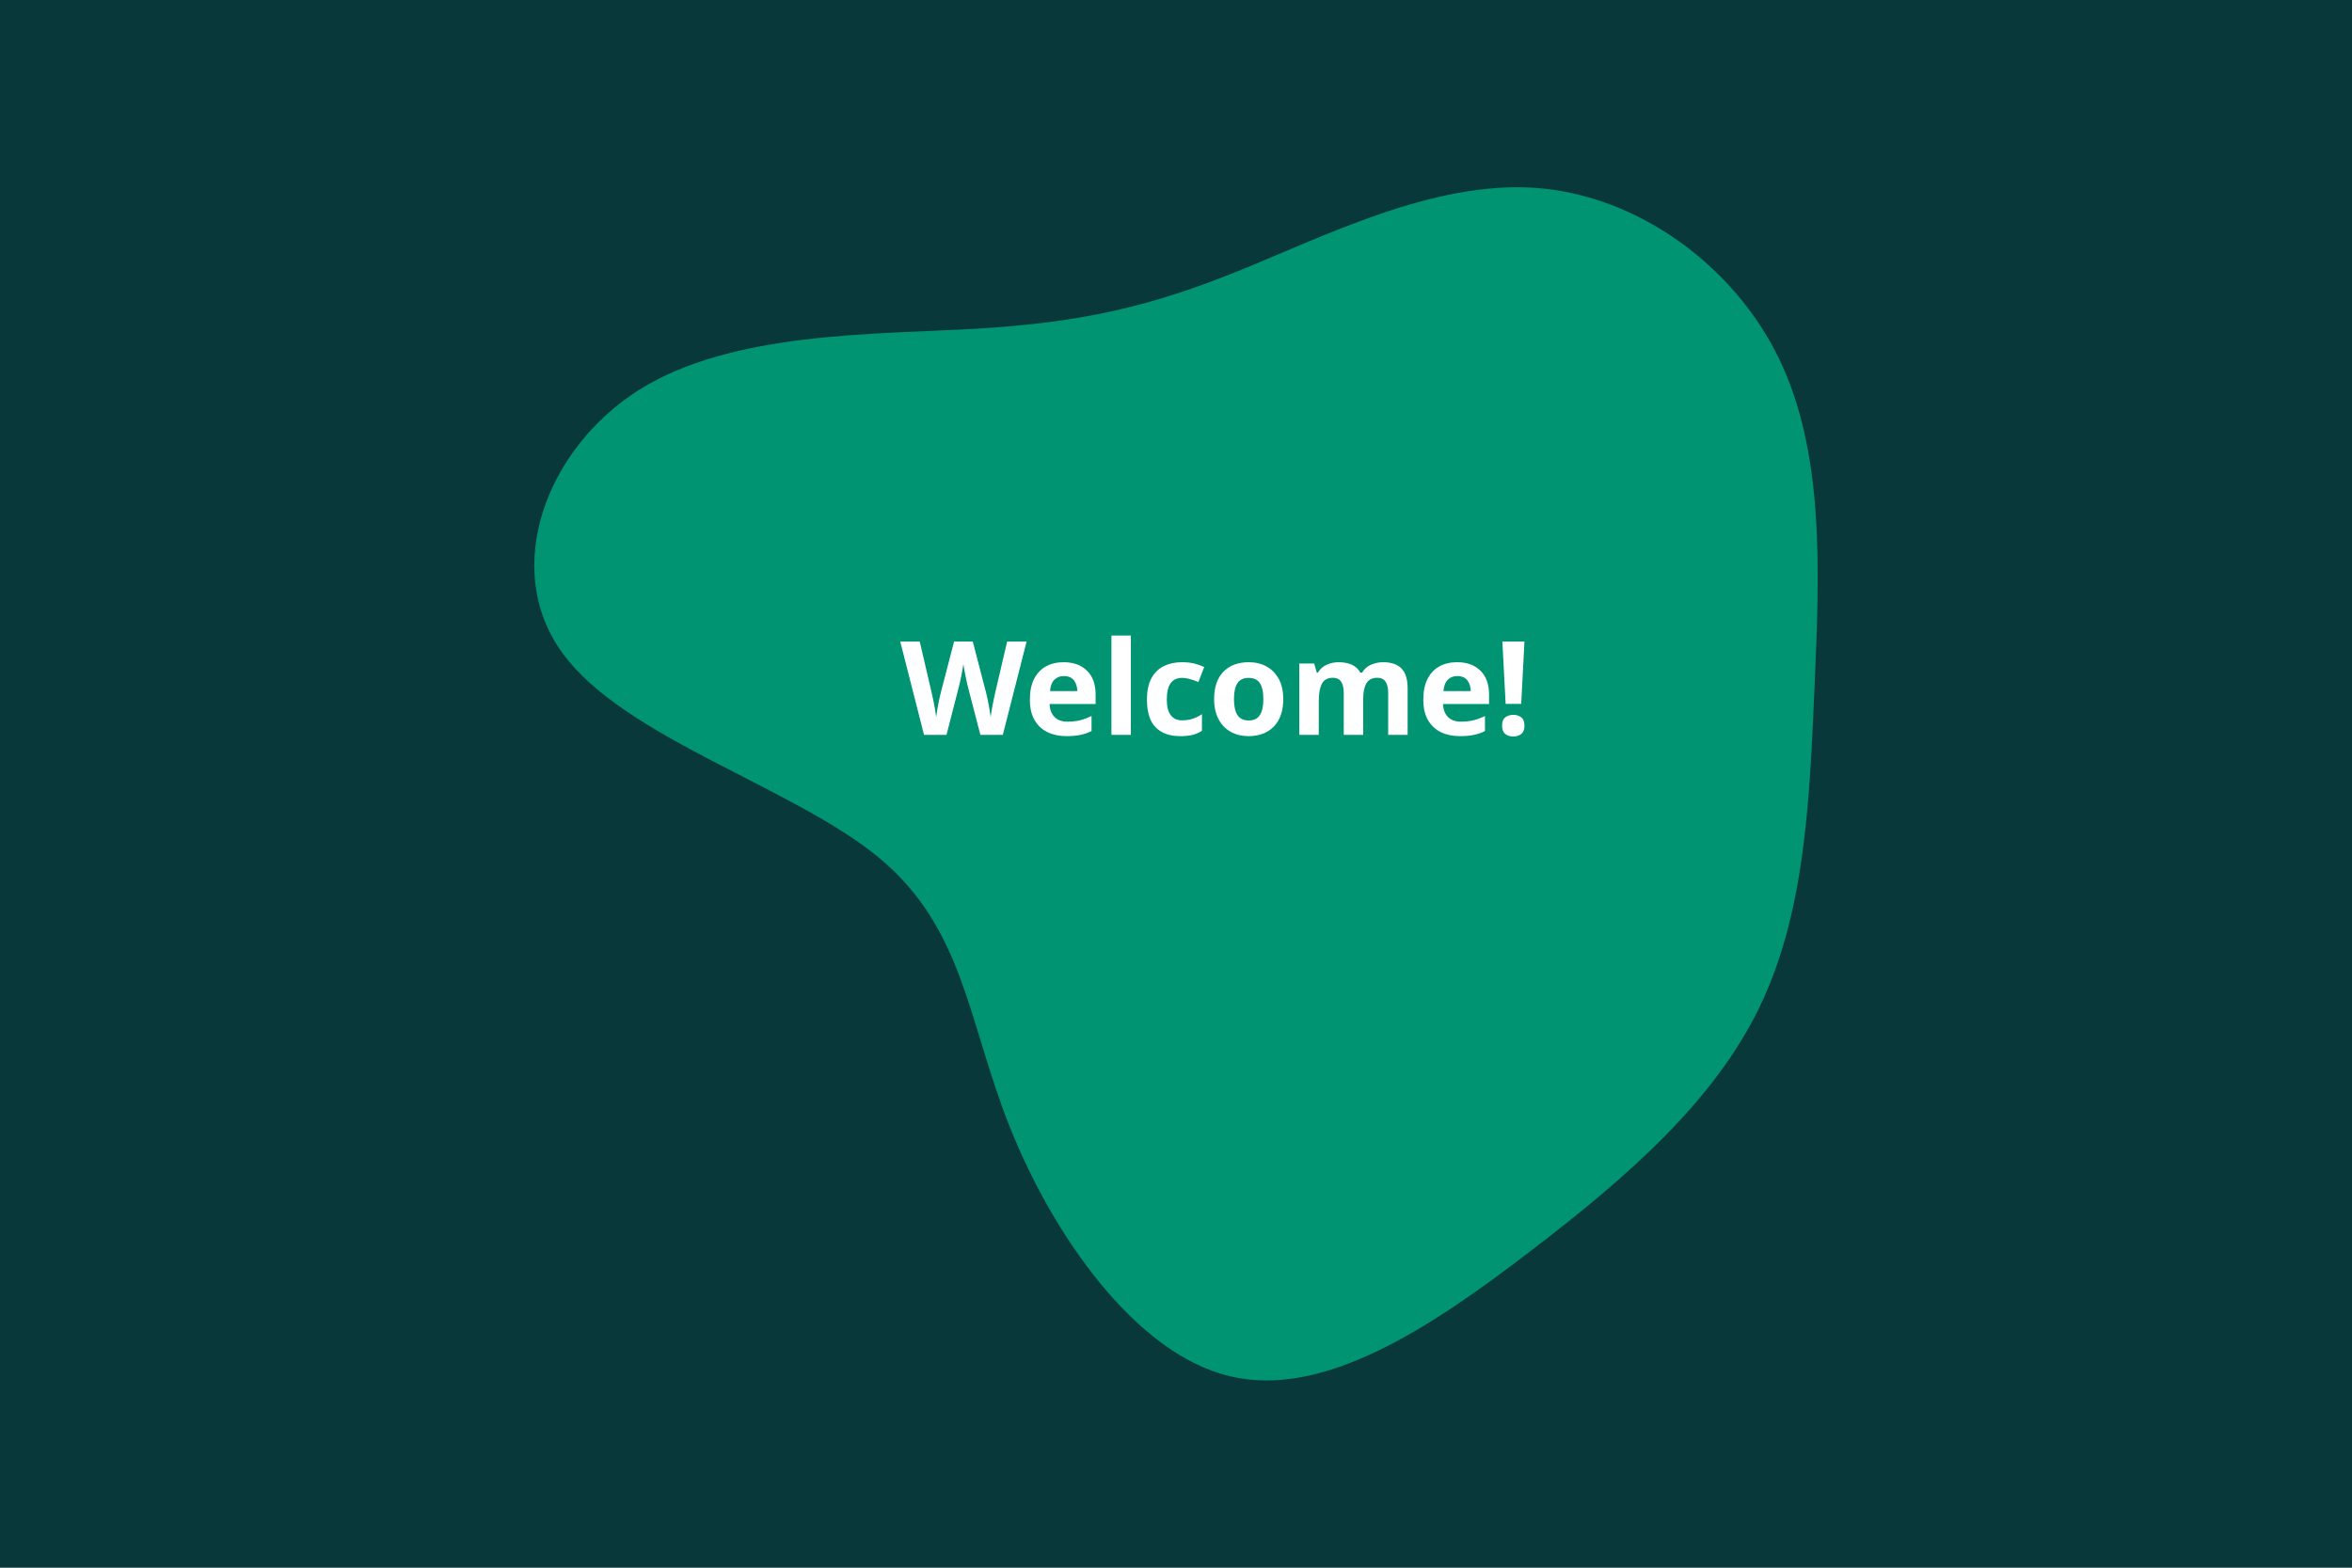
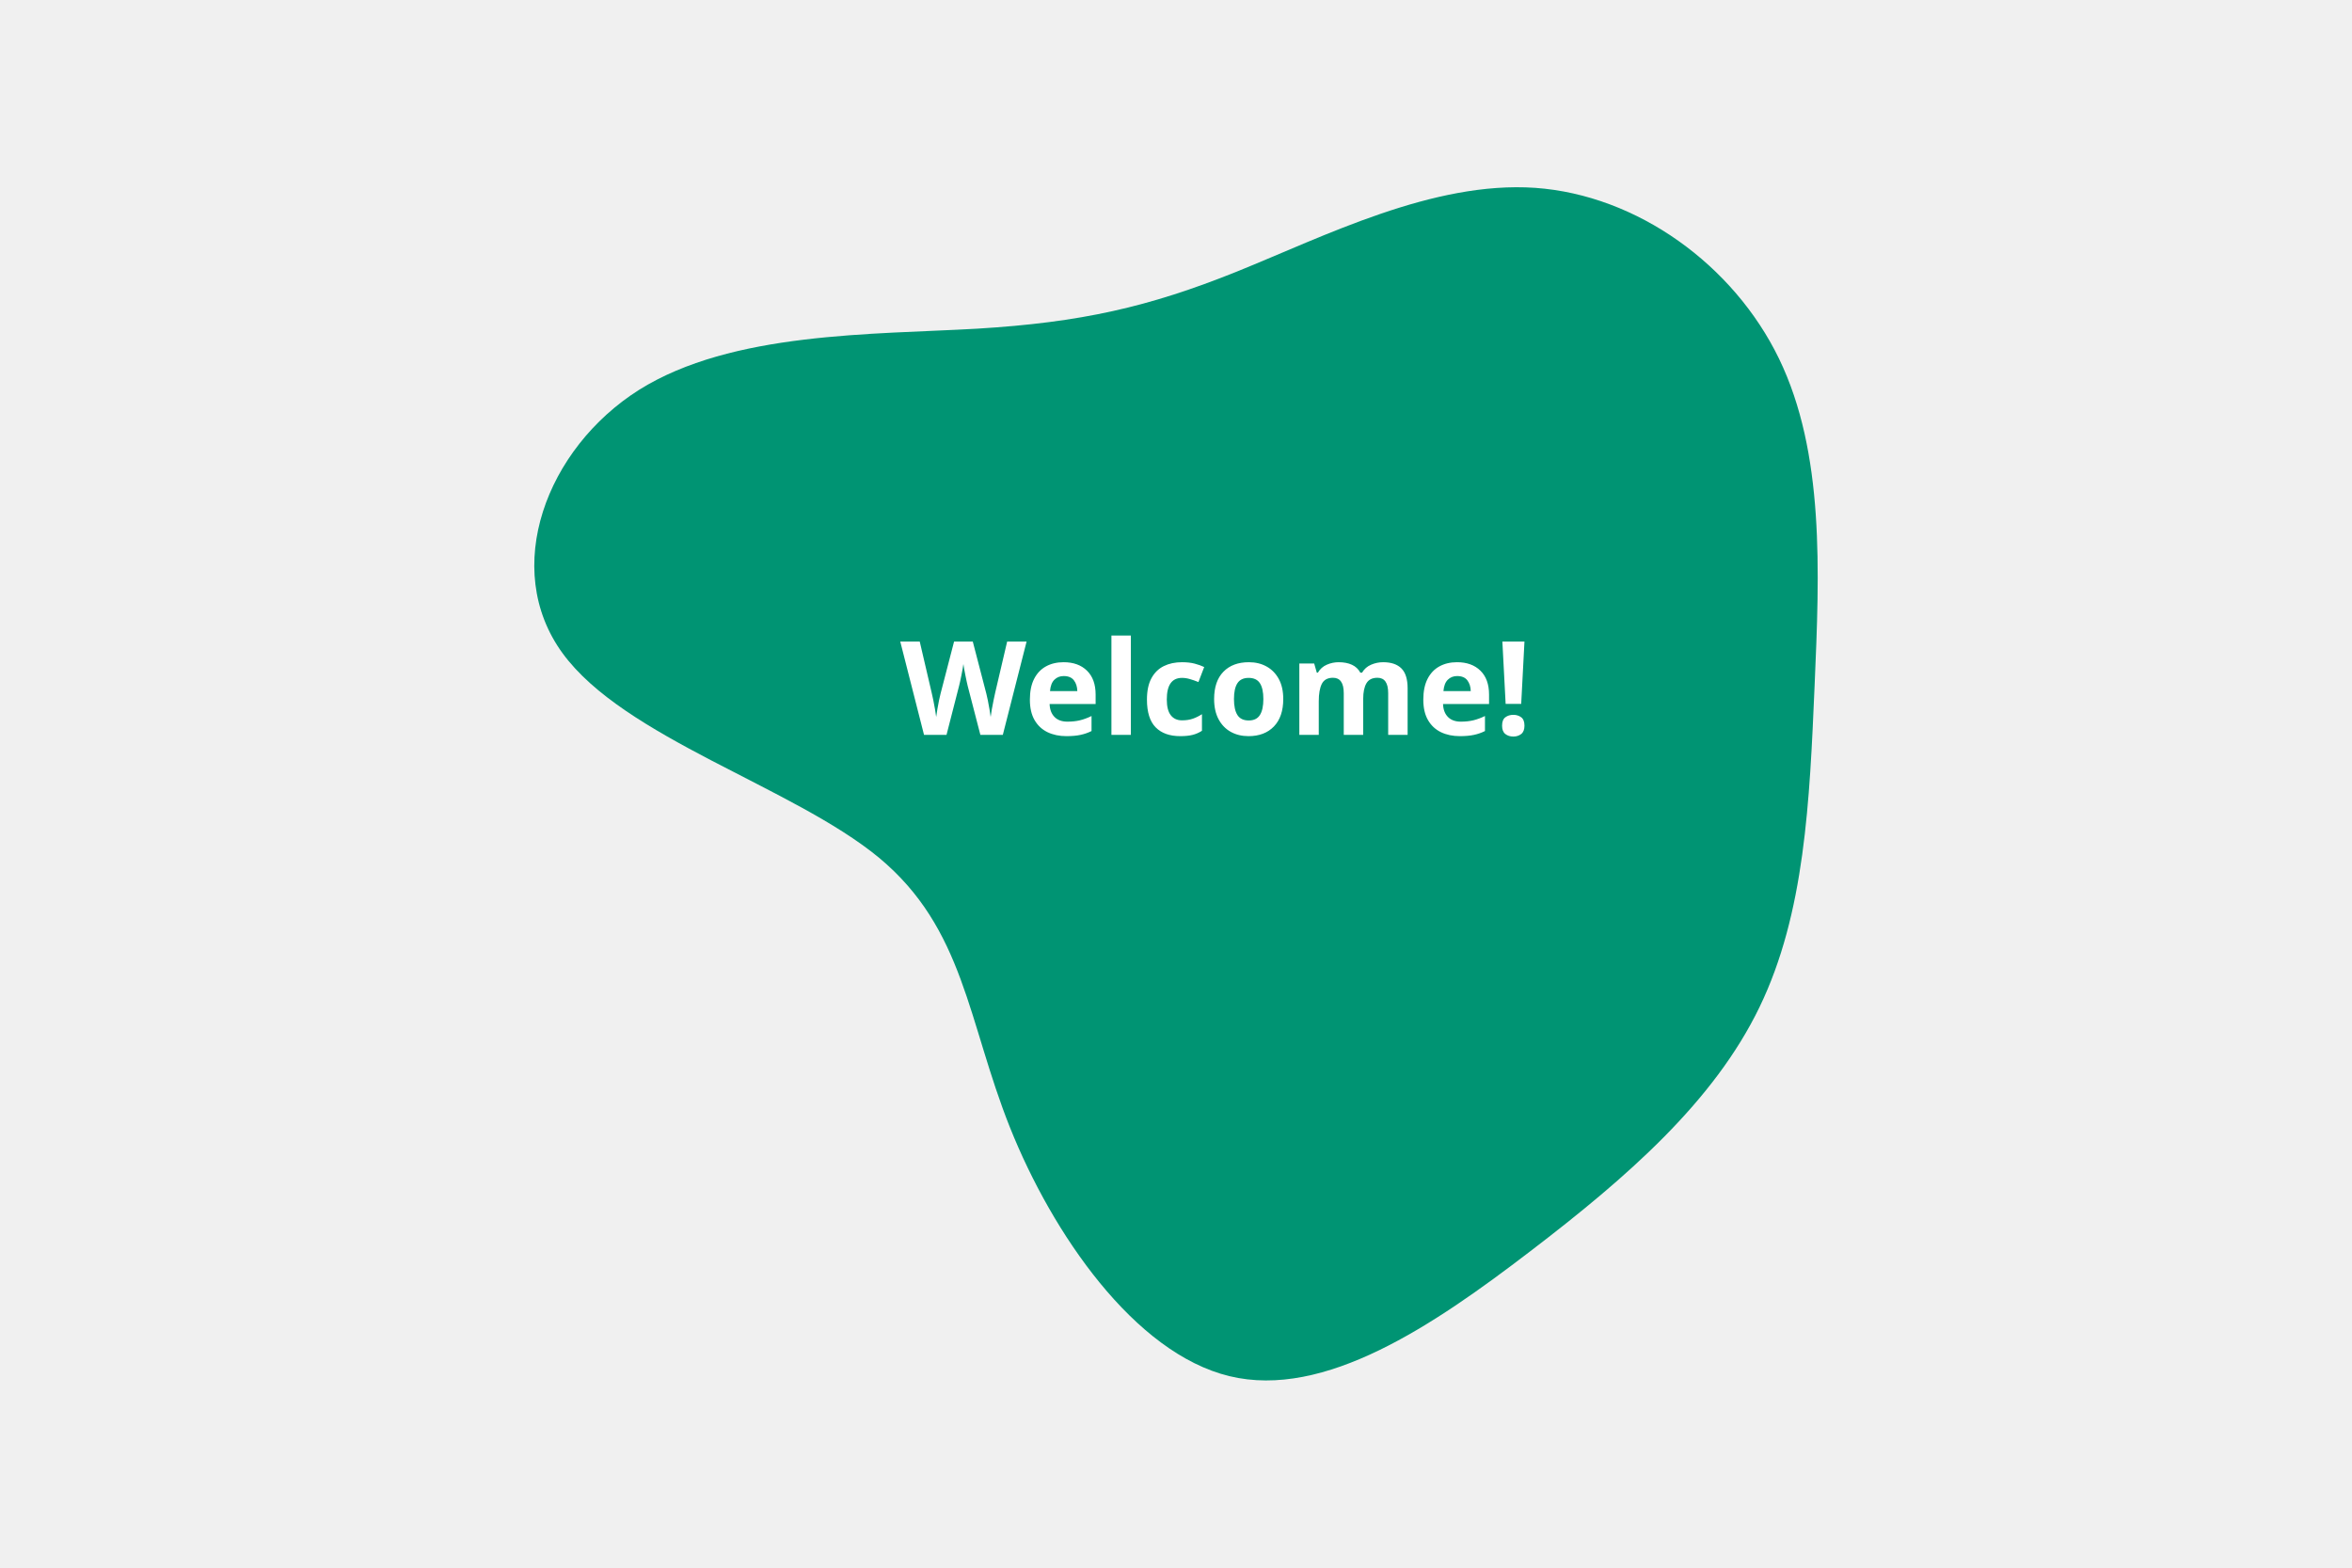
<svg xmlns="http://www.w3.org/2000/svg" id="visual" viewBox="0 0 900 600" width="900" height="600" version="1.1">
  <style>
    .large{
        font: bold 50px sans-serif;
        fill: white;
        font-family: poppins;
    }
</style>
-   <rect x="0" y="0" width="900" height="600" fill="#08383a" />
+   <rect x="0" y="0" width="900" height="600" fill="transparent" />
  <g transform="translate(465.3604 263.5963)">
    <path d="M122.1 -191.7C161.2 -188.9 198 -162.2 215.4 -126.3C232.8 -90.3 230.9 -45.2 229 -1.1C227.1 43 225.3 86 207.9 121.9C190.5 157.9 157.5 186.8 120.2 215.3C83 243.8 41.5 271.9 5.1 263.1C-31.3 254.3 -62.7 208.5 -78.9 167.9C-95.1 127.3 -96.3 91.8 -129.1 64.6C-162 37.5 -226.5 18.8 -250.1 -13.6C-273.7 -46 -256.3 -92 -220.8 -114.4C-185.2 -136.7 -131.3 -135.5 -91.5 -137.8C-51.7 -140.2 -25.8 -146.1 7.8 -159.6C41.5 -173.2 83 -194.4 122.1 -191.7" fill="#009473">
</path>
    <text id="blobWelcomeText" dominant-baseline="middle" text-anchor="middle" class="large">Welcome!</text>
  </g>
</svg>
